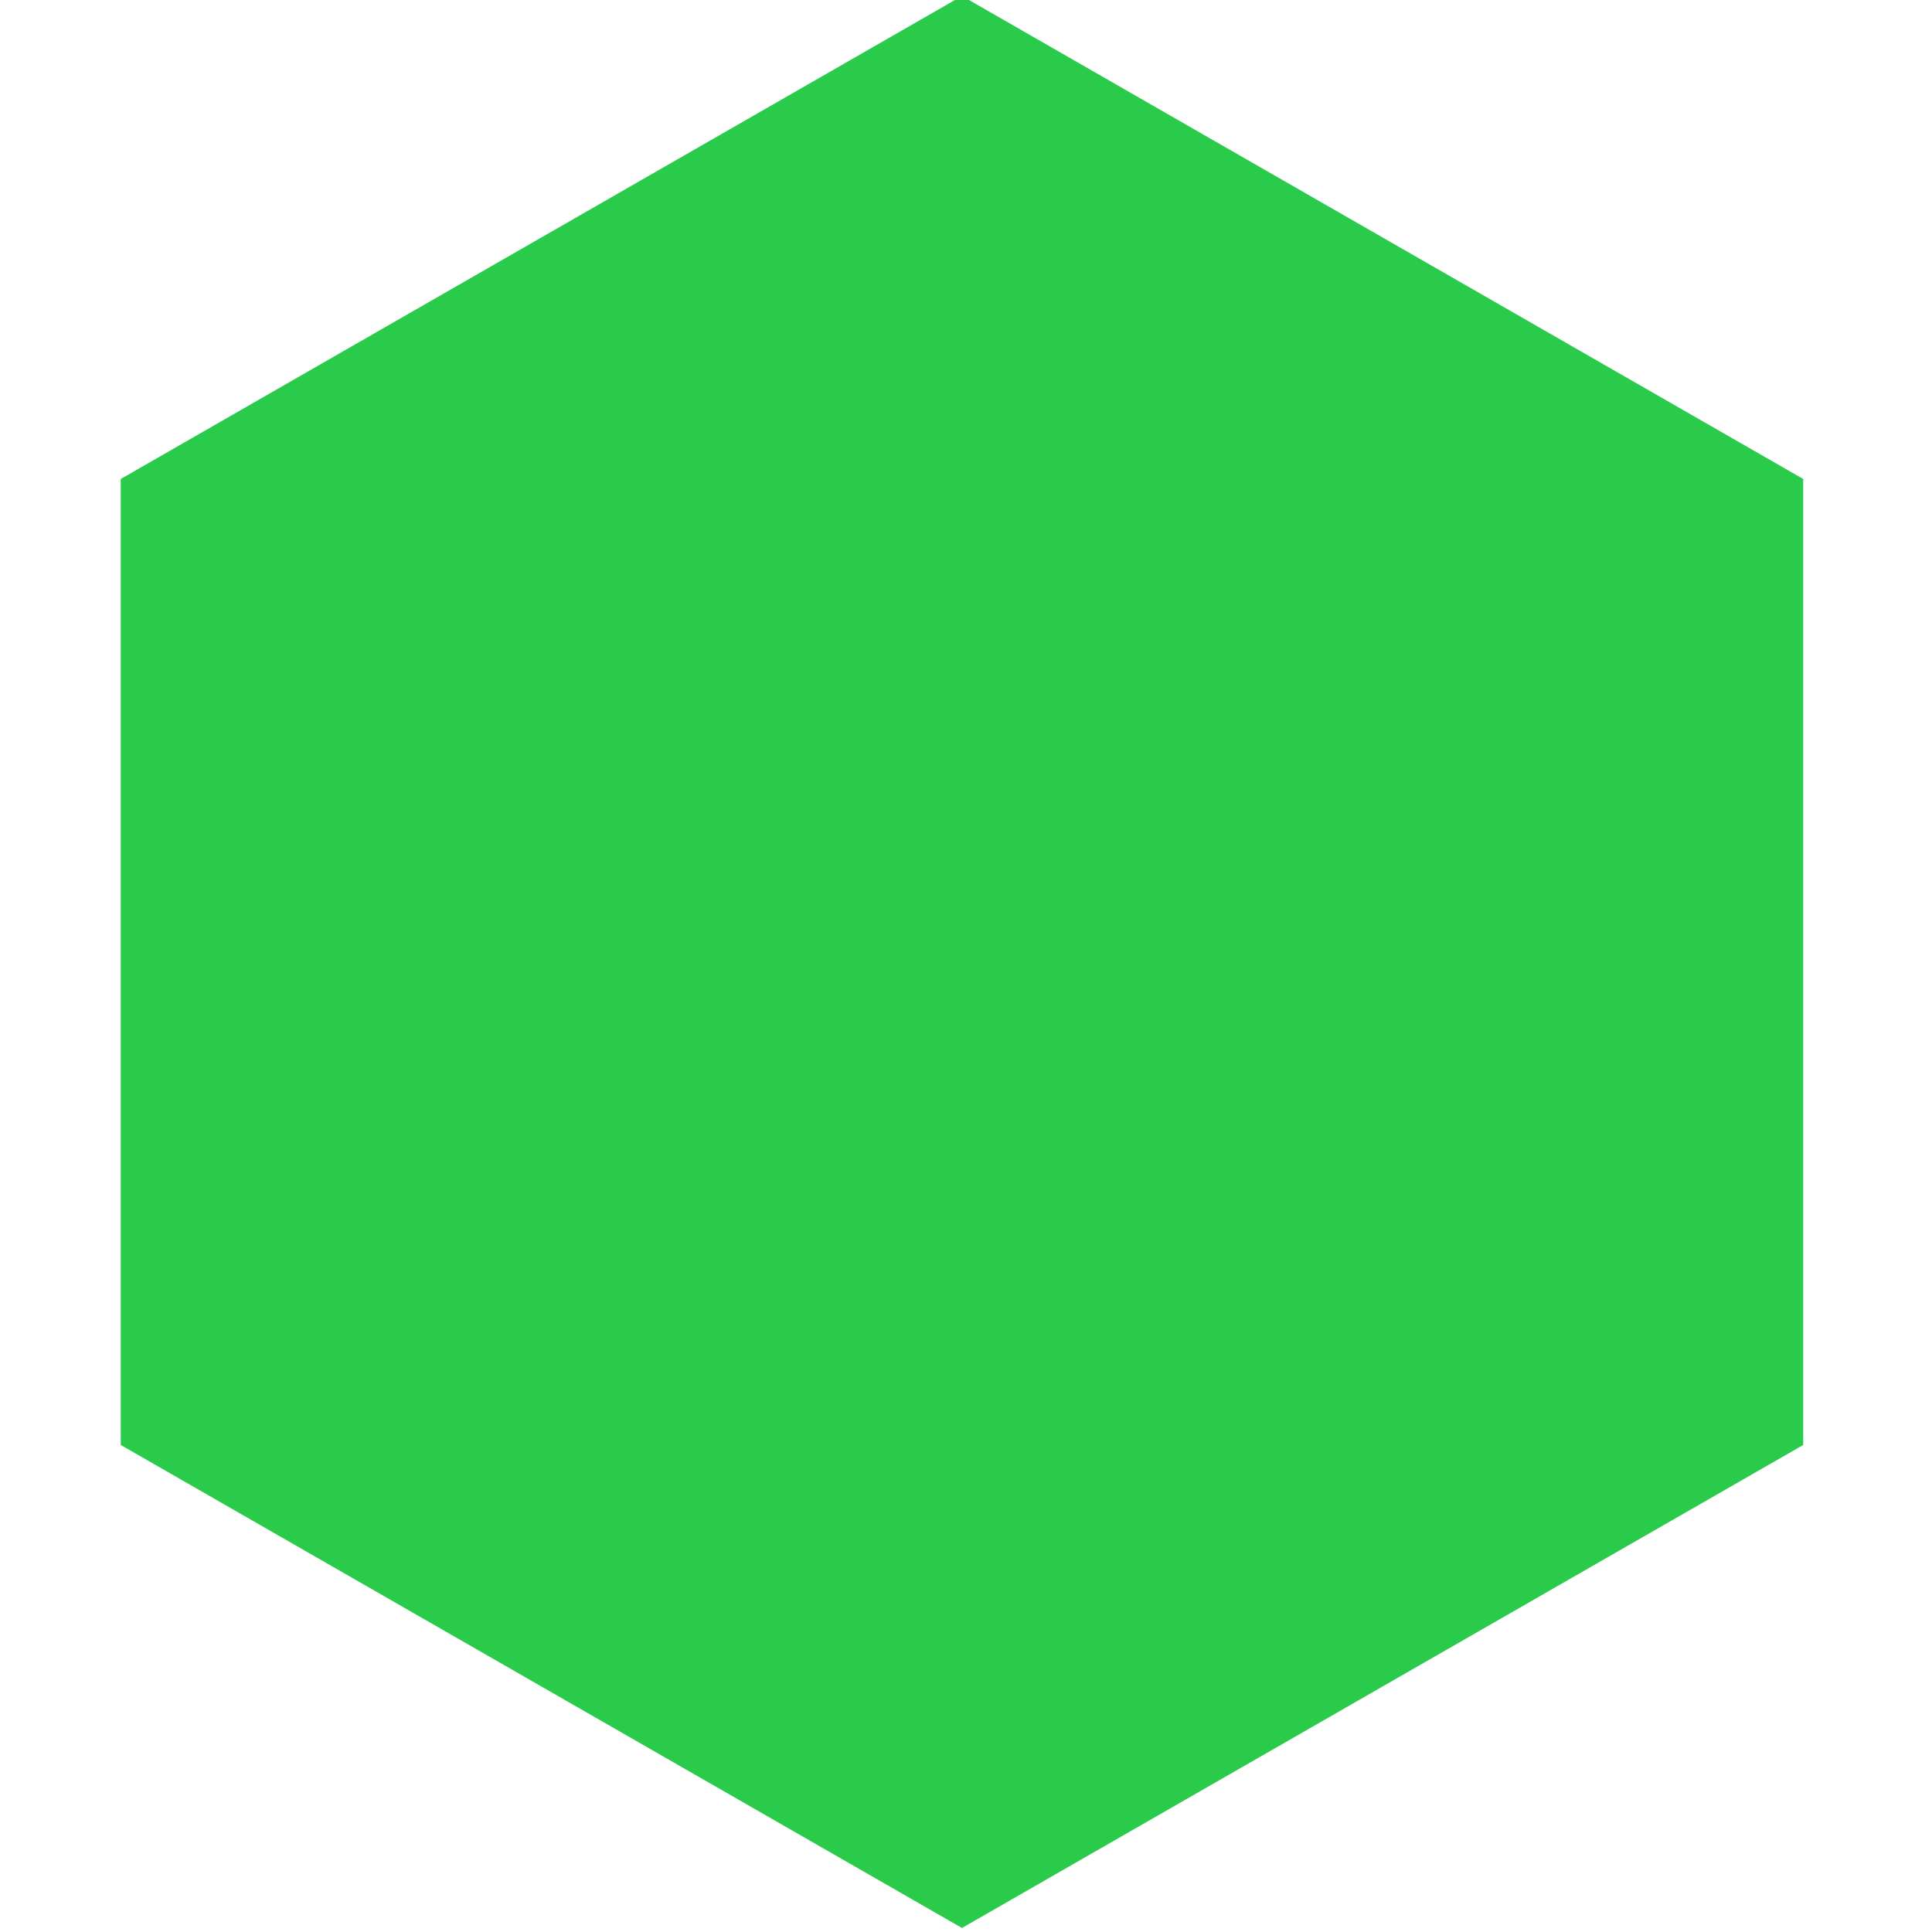
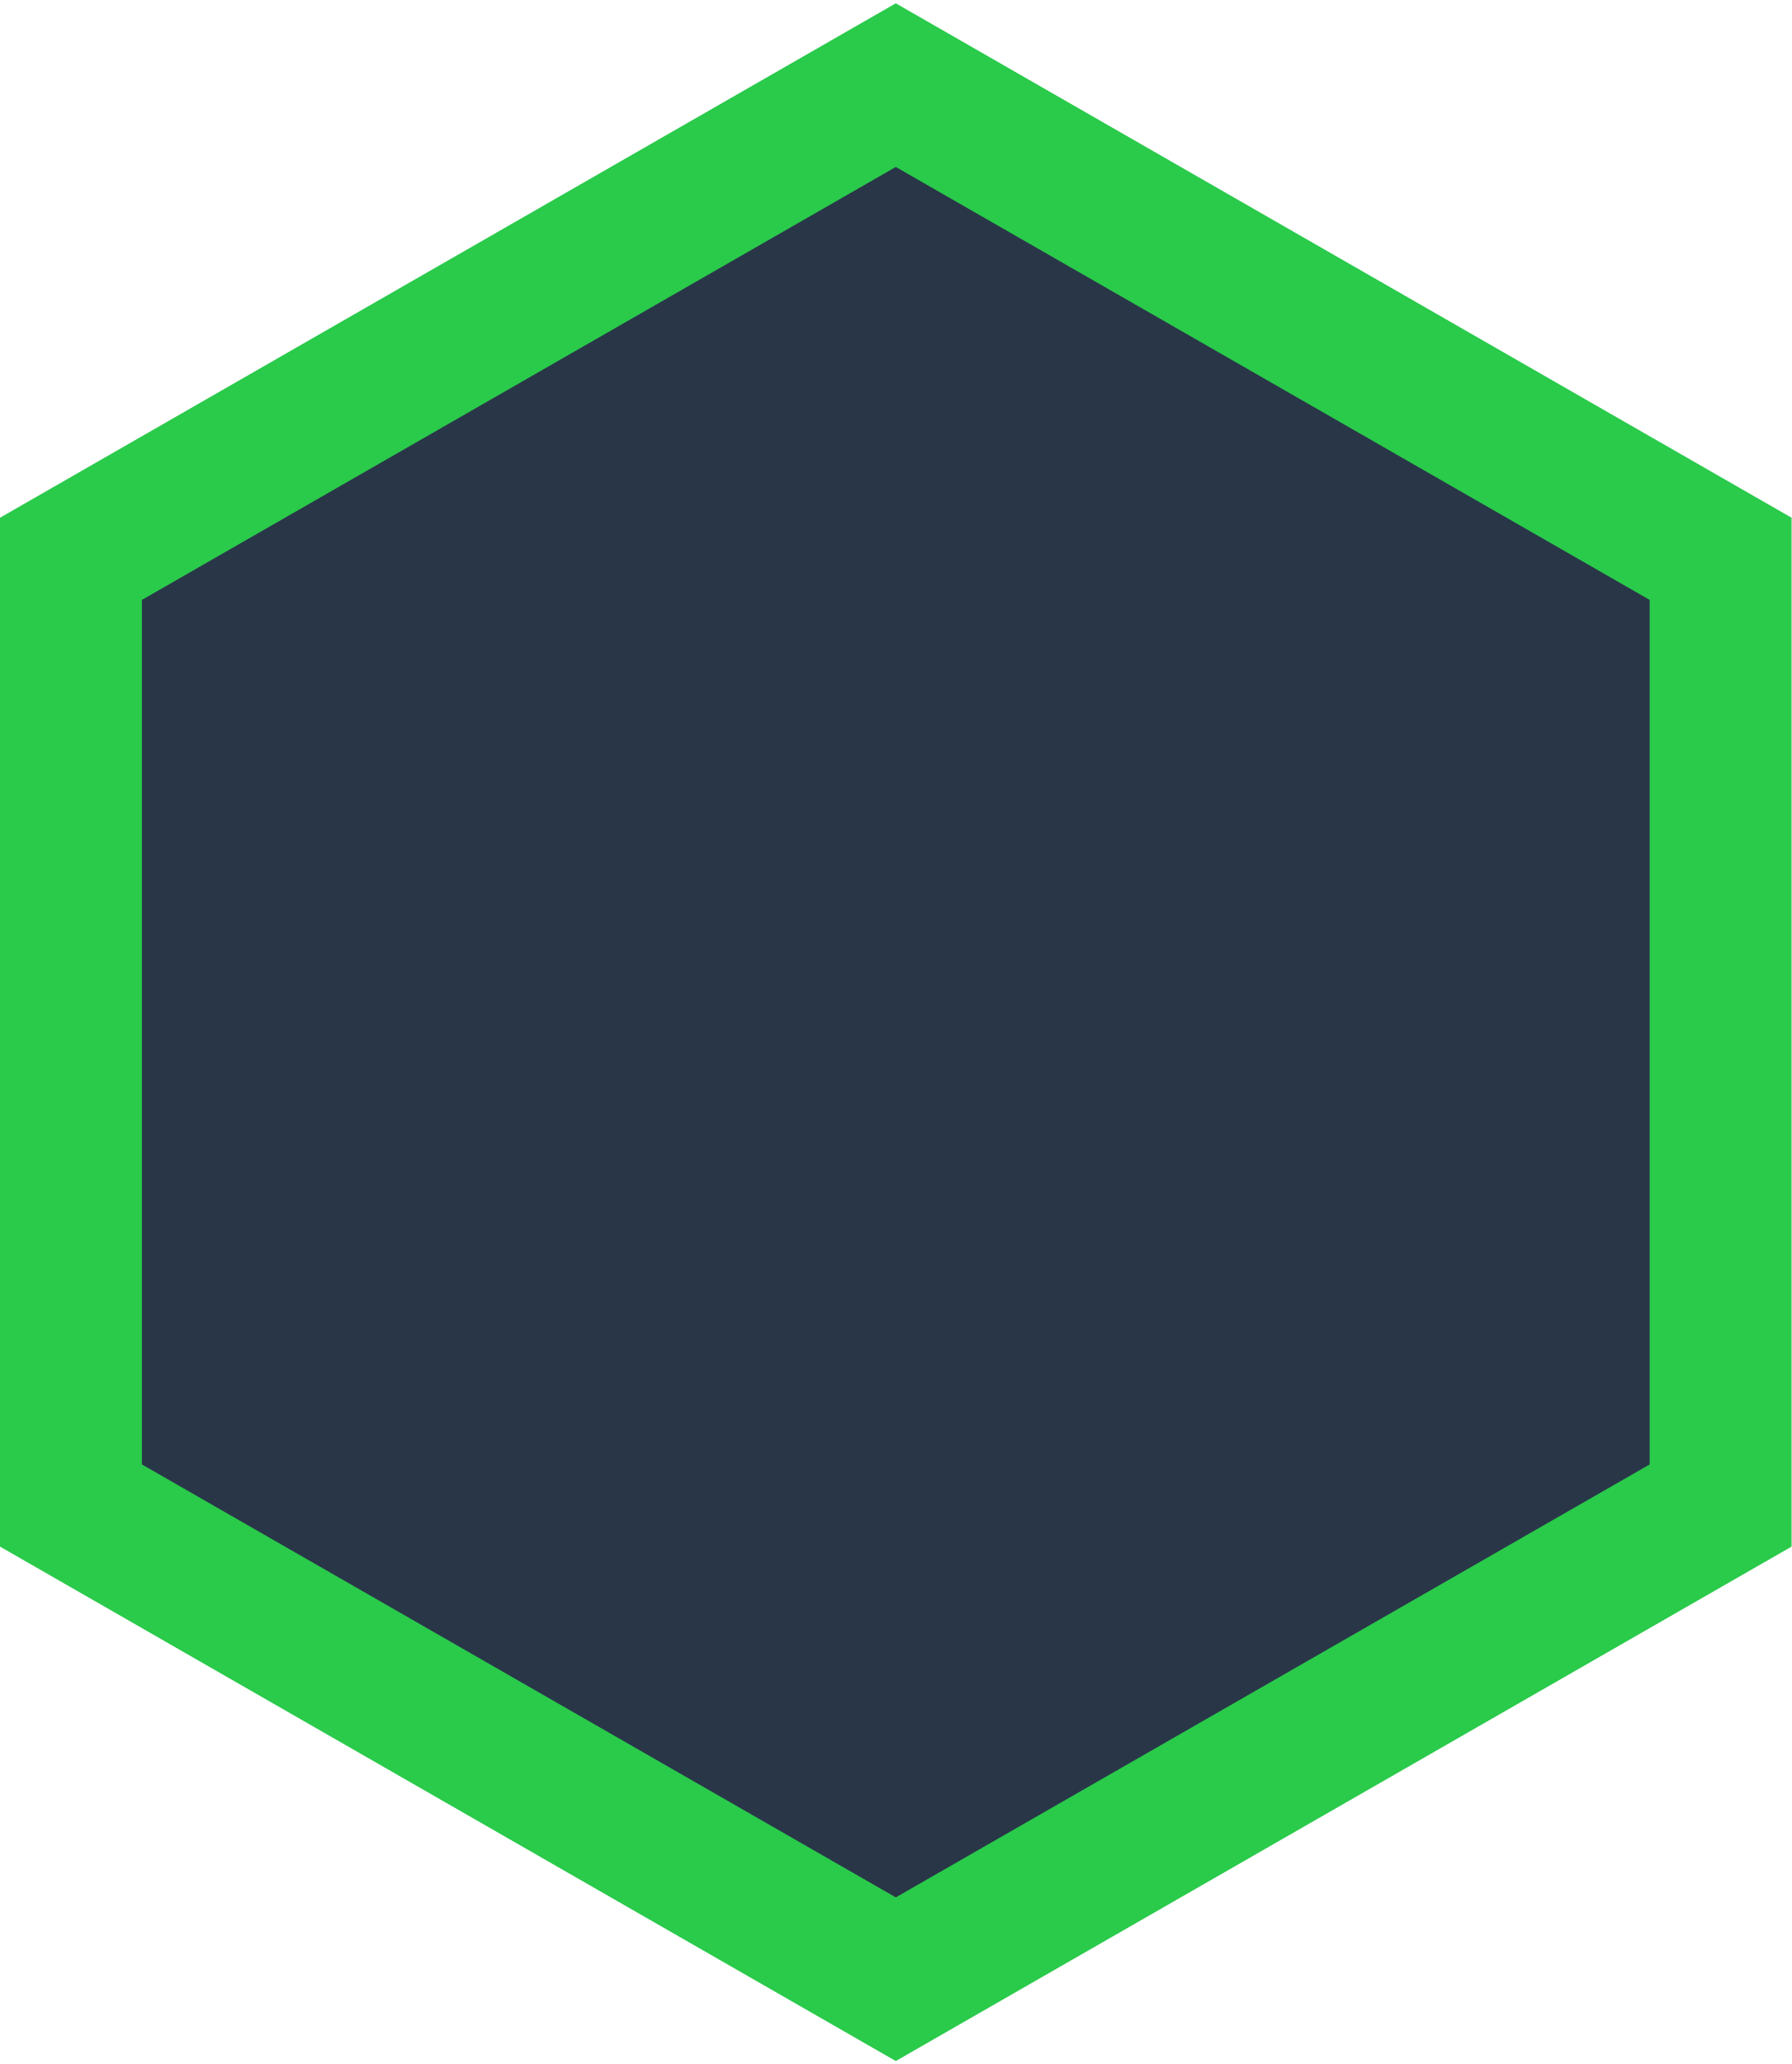
- <svg xmlns="http://www.w3.org/2000/svg" version="1.1" id="dat-hexagon" x="0px" y="0px" width="240px" height="240px" viewBox="0 0 240 240" enable-background="new 0 0 240 240" xml:space="preserve">
-   <polygon fill="#2aca4b" points="224,179.5 119.5,239.5 15,179.5 15,59.5 119.5,-0.5 224,59.5 " />
+ <svg xmlns="http://www.w3.org/2000/svg" width="303" height="349" fill="none">
+   <path d="M291 94.49v160.077l-139.5 80.096L12 254.567V94.49l139.5-80.095L291 94.49z" fill="#293648" stroke="#2ACA4B" stroke-width="24" />
</svg>
